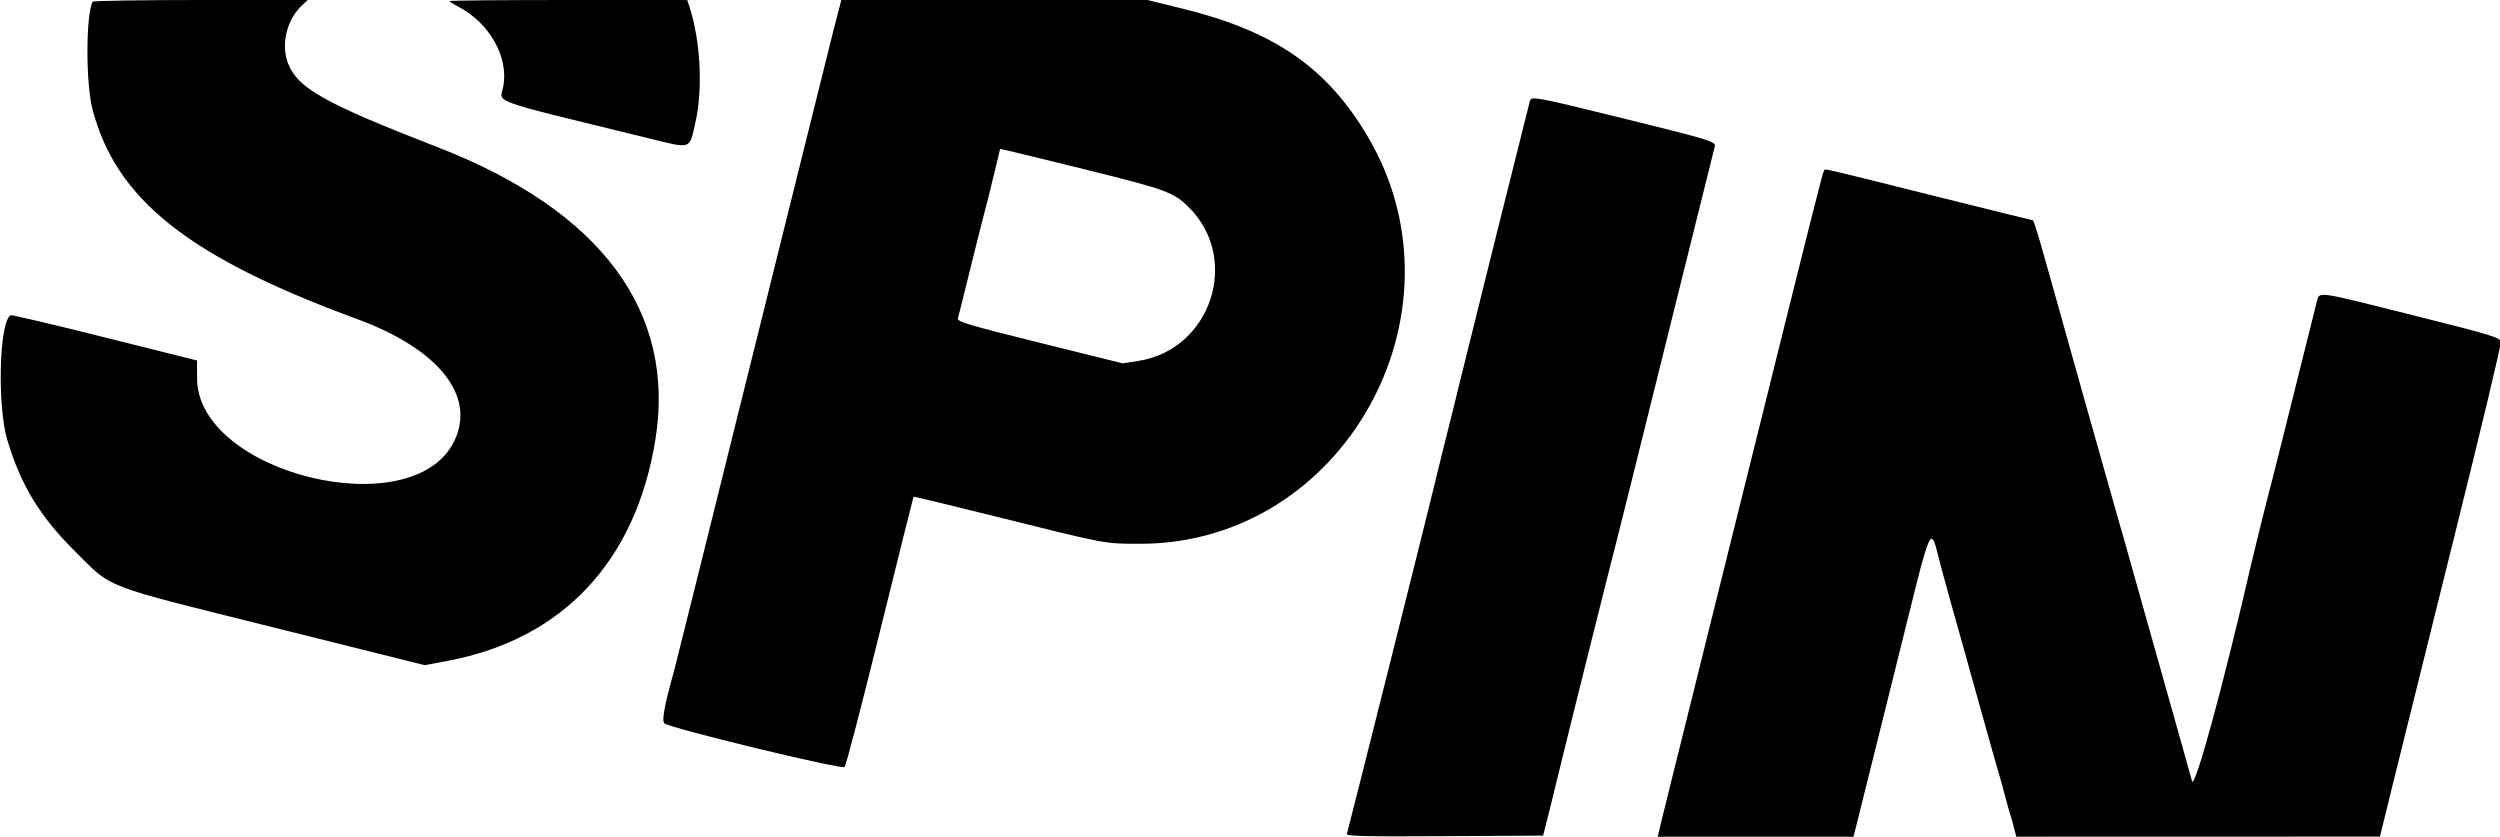
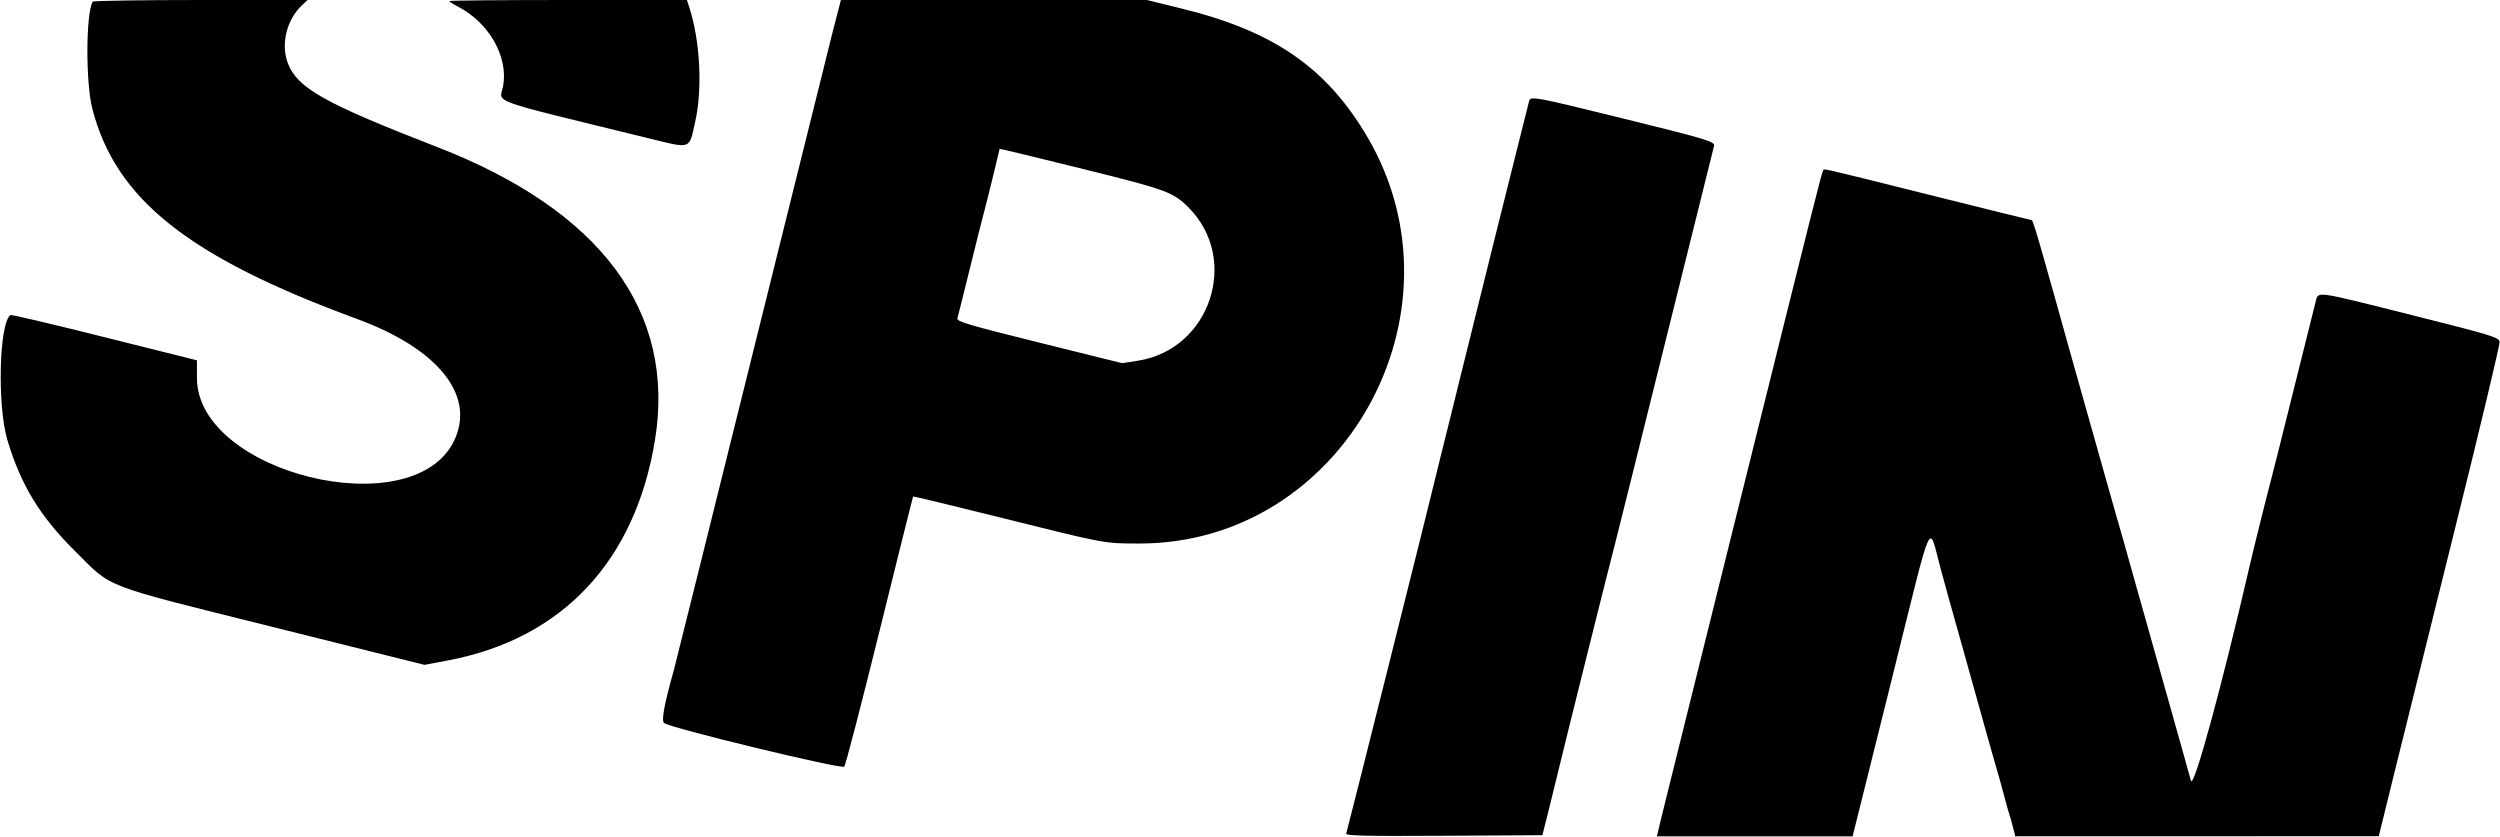
- <svg xmlns="http://www.w3.org/2000/svg" viewbox="0 0 400 133.808">
+ <svg xmlns="http://www.w3.org/2000/svg" viewBox="0 0 400 133.808">
  <path fill="currentColor" fill-rule="evenodd" d="M14.833.267c-1.107 1.898-1.14 12.985-.051 17.171 3.766 14.474 15.363 23.676 42.335 33.591 13.062 4.802 19.024 12.293 15.528 19.514-6.613 13.66-41.228 5.133-41.133-10.134.009-1.517.009-2.758-.001-2.758-.01 0-6.664-1.666-14.786-3.702-8.122-2.037-14.886-3.63-15.03-3.541-1.835 1.134-2.168 14.516-.498 20.055 2.15 7.131 5.17 12.1 10.709 17.615 6.197 6.17 3.938 5.299 31.756 12.243l24.268 6.057 3.785-.718c18.275-3.464 29.943-15.908 33.086-35.283 3.336-20.568-8.668-36.7-34.872-46.861-17.983-6.973-22.355-9.425-23.867-13.386-1.171-3.065-.202-7.007 2.292-9.329l.86-.801H32.101c-9.412 0-17.182.12-17.268.267M71.886.171c0 .094.601.48 1.335.858 5.005 2.581 8.11 7.993 7.284 12.697-.505 2.877-3.168 1.913 23.023 8.339 7.225 1.773 6.686 1.953 7.704-2.578 1.189-5.292.793-12.956-.948-18.33L109.909 0H90.898C80.441 0 71.886.077 71.886.171m62.269 1.341-.9 3.47c-.28 1.077-6.034 24.217-12.788 51.424-6.753 27.206-12.435 50.026-12.626 50.711-1.602 5.748-2.05 8.179-1.58 8.569.949.788 28.403 7.434 28.821 6.977.211-.232 2.759-10.03 5.66-21.773 2.902-11.744 5.31-21.397 5.35-21.451.04-.055 6.14 1.414 13.556 3.264 17.511 4.367 16.942 4.261 22.736 4.258 32.399-.018 52.984-36.775 36.412-65.016-6.497-11.073-14.931-16.927-29.594-20.541L183.505 0h-48.958l-.392 1.512m110.518 14.591c-.141.435-9.937 39.747-11.262 45.196-.369 1.517-.991 4.039-1.383 5.605l-1.445 5.783a507.794 507.794 0 0 0-1.198 4.893c-.973 4.103-13.828 55.36-13.99 55.787-.137.357 3.031.429 15.607.356l15.779-.093.987-3.915a536.44 536.44 0 0 0 1.66-6.761c.846-3.585 8.463-34.086 8.932-35.765.191-.685 3.8-15.178 8.02-32.207 4.22-17.028 7.751-31.226 7.848-31.55.235-.786-.592-1.037-15.579-4.731-12.85-3.167-13.738-3.332-13.976-2.598m-71.008 11.029c12.89 3.191 14.039 3.612 16.48 6.045 8.29 8.263 3.52 22.734-8.087 24.538l-2.521.392-13.267-3.293c-11.273-2.798-13.241-3.38-13.088-3.875.098-.321.985-3.866 1.971-7.879.986-4.012 2.013-8.096 2.282-9.074.269-.979.942-3.666 1.496-5.973l1.008-4.193 1.08.225c.594.123 6.285 1.513 12.646 3.087m118.031.181c-.259.431-1.079 3.689-13.053 51.868-13.153 52.919-13.013 52.355-13.308 53.648l-.224.979H296.414l.338-1.335c.186-.734 2.944-11.798 6.13-24.588 6.572-26.387 5.611-24.28 7.65-16.782 1.001 3.683 1.631 5.946 3.319 11.922.608 2.153 1.838 6.557 2.733 9.786.894 3.23 1.835 6.593 2.091 7.474 1.357 4.679 1.638 5.678 2.103 7.473.28 1.077.595 2.198.702 2.491.106.294.367 1.215.58 2.046l.387 1.513 29.079-.008 29.079-.008 2.206-8.978c1.214-4.938 5.588-22.554 9.721-39.146 4.134-16.593 7.465-30.525 7.403-30.961-.104-.732-1.151-1.053-13.814-4.236-16.068-4.038-15.165-3.913-15.628-2.161-.194.734-1.804 7.179-3.578 14.323-1.774 7.145-3.382 13.55-3.572 14.235-.458 1.643-2.782 10.989-3.408 13.701-4.453 19.294-8.98 35.858-9.387 34.342-.396-1.476-1.733-6.233-8.053-28.648a6190.879 6190.879 0 0 1-2.853-10.142c-.3-1.077-.761-2.678-1.024-3.559-.264-.881-1.305-4.564-2.314-8.185a881.918 881.918 0 0 0-2.311-8.185c-.262-.881-1.39-4.884-2.505-8.897a2560.24 2560.24 0 0 0-2.888-10.32c-.473-1.664-1.083-3.826-1.356-4.804-1.271-4.554-2.01-6.94-2.151-6.94-.085 0-7.526-1.841-16.537-4.092-18.121-4.527-16.64-4.191-16.86-3.826" />
</svg>
